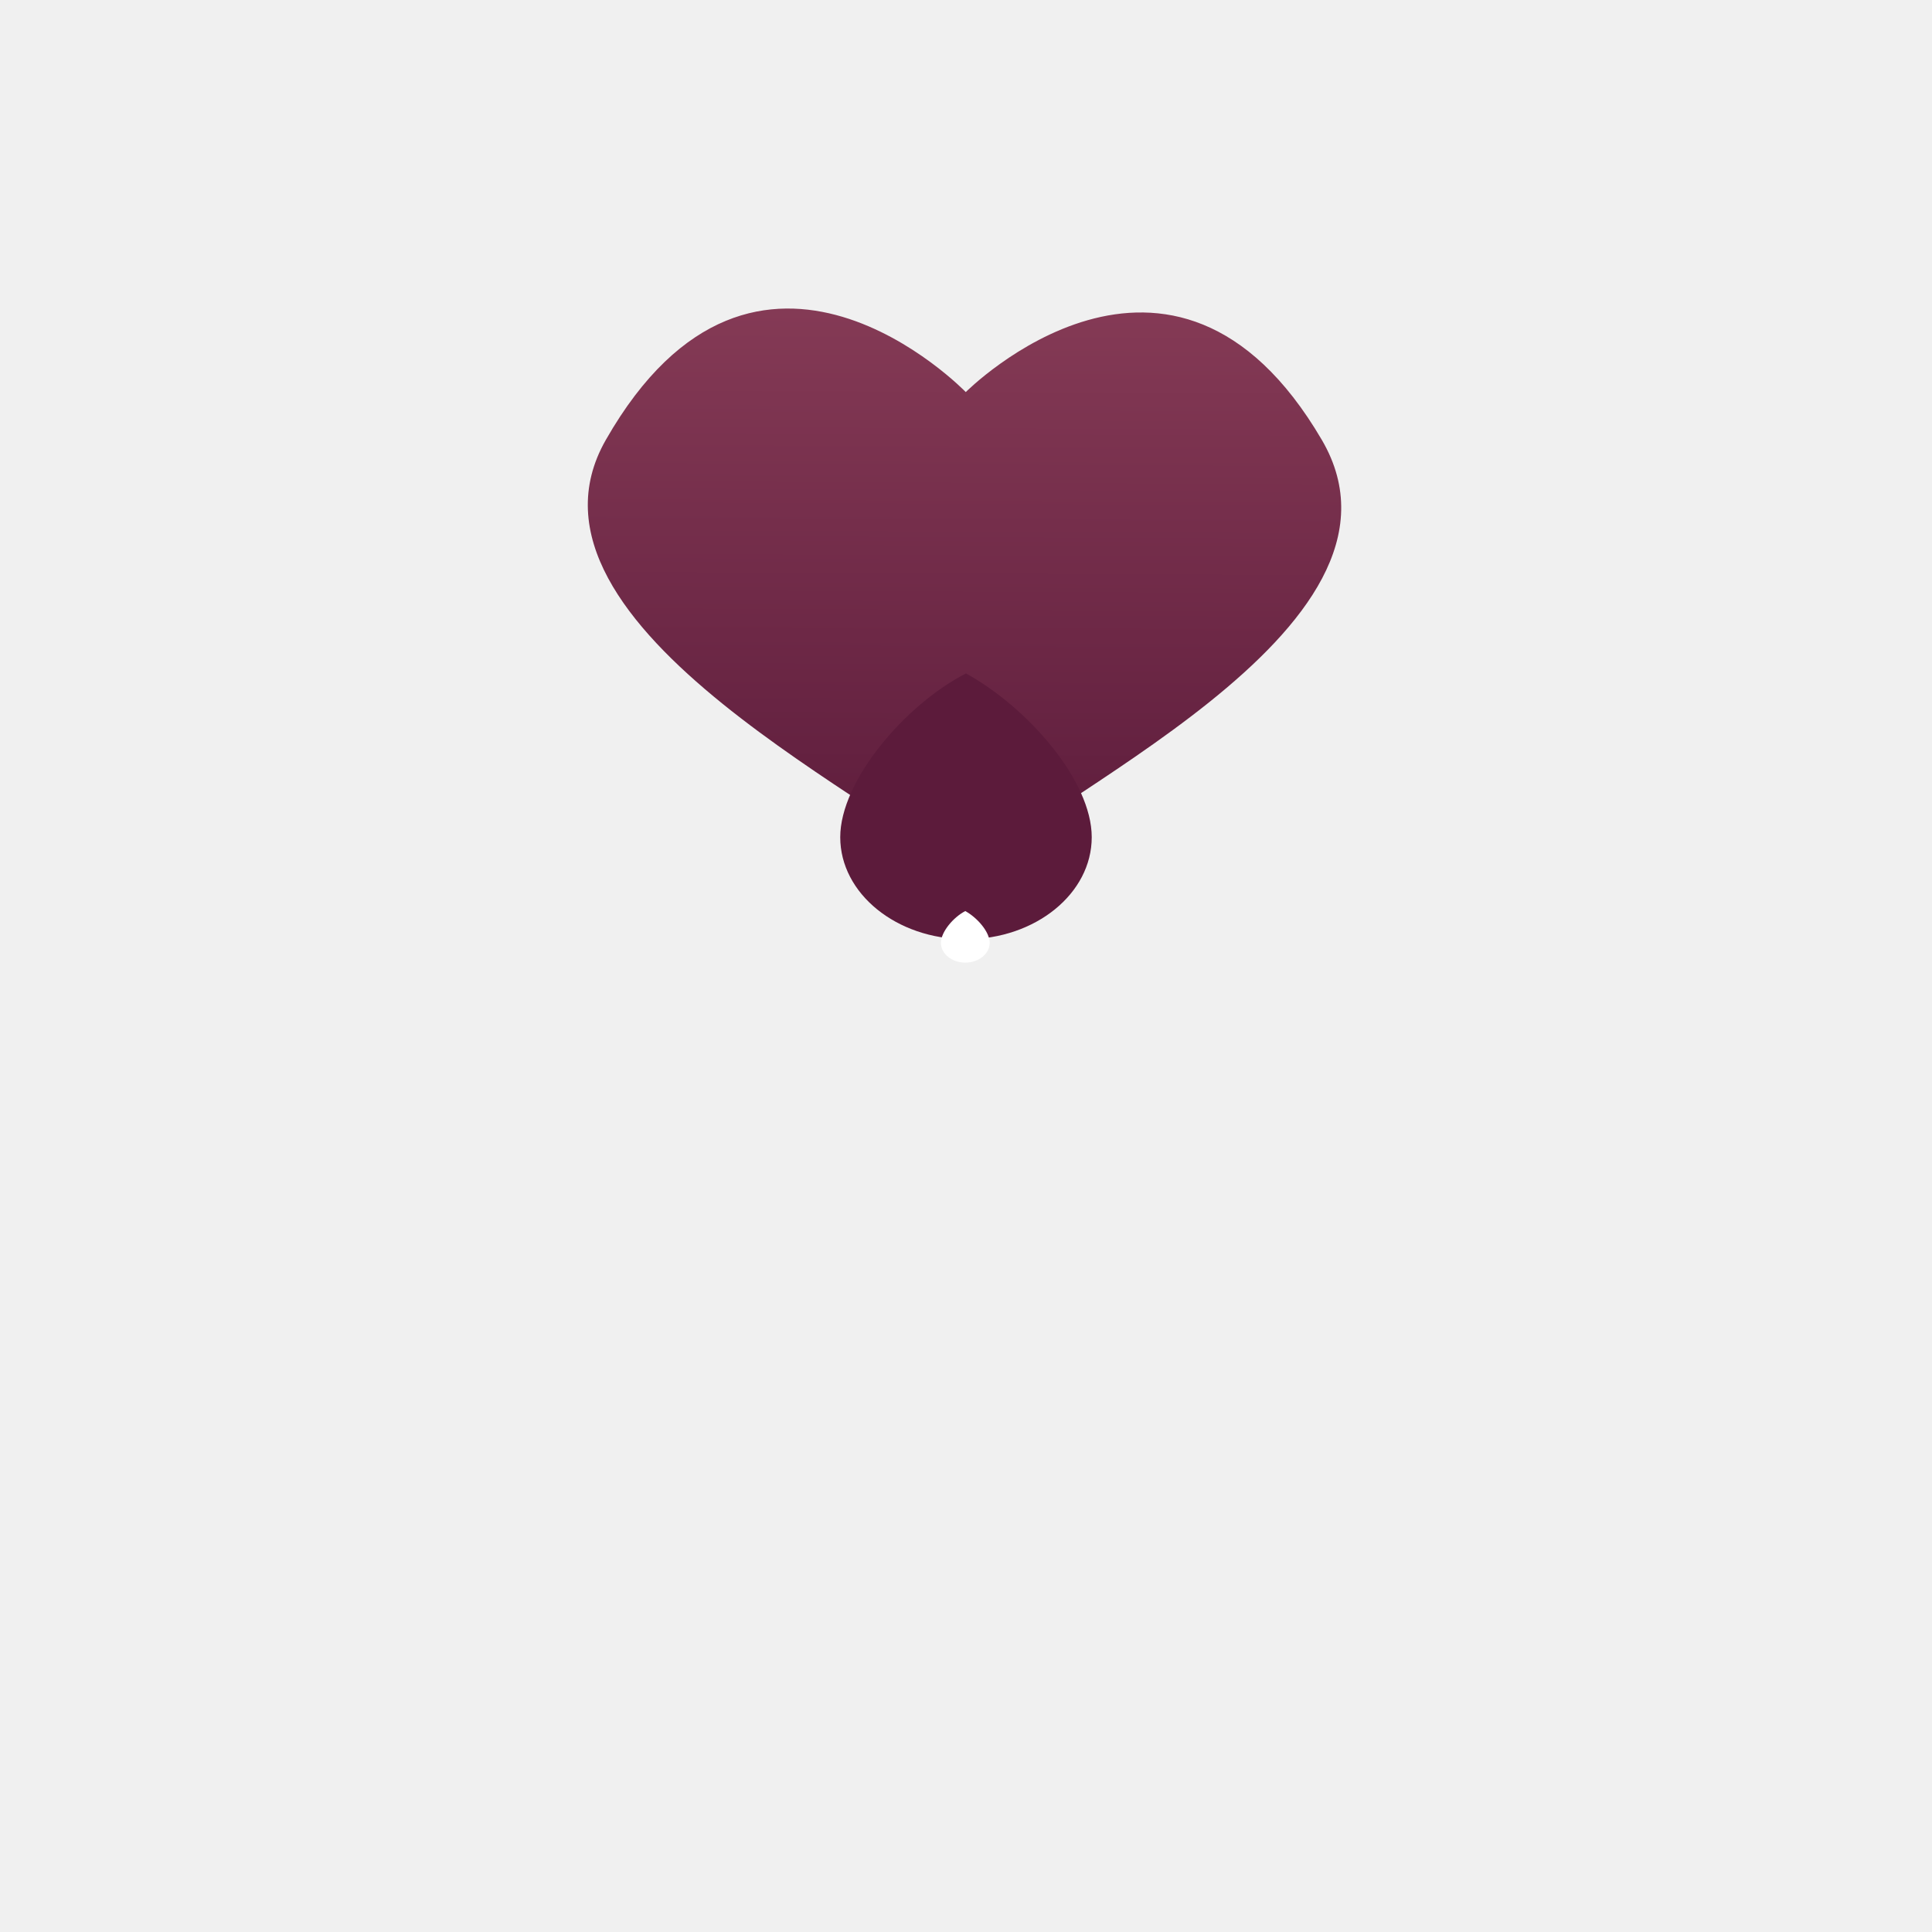
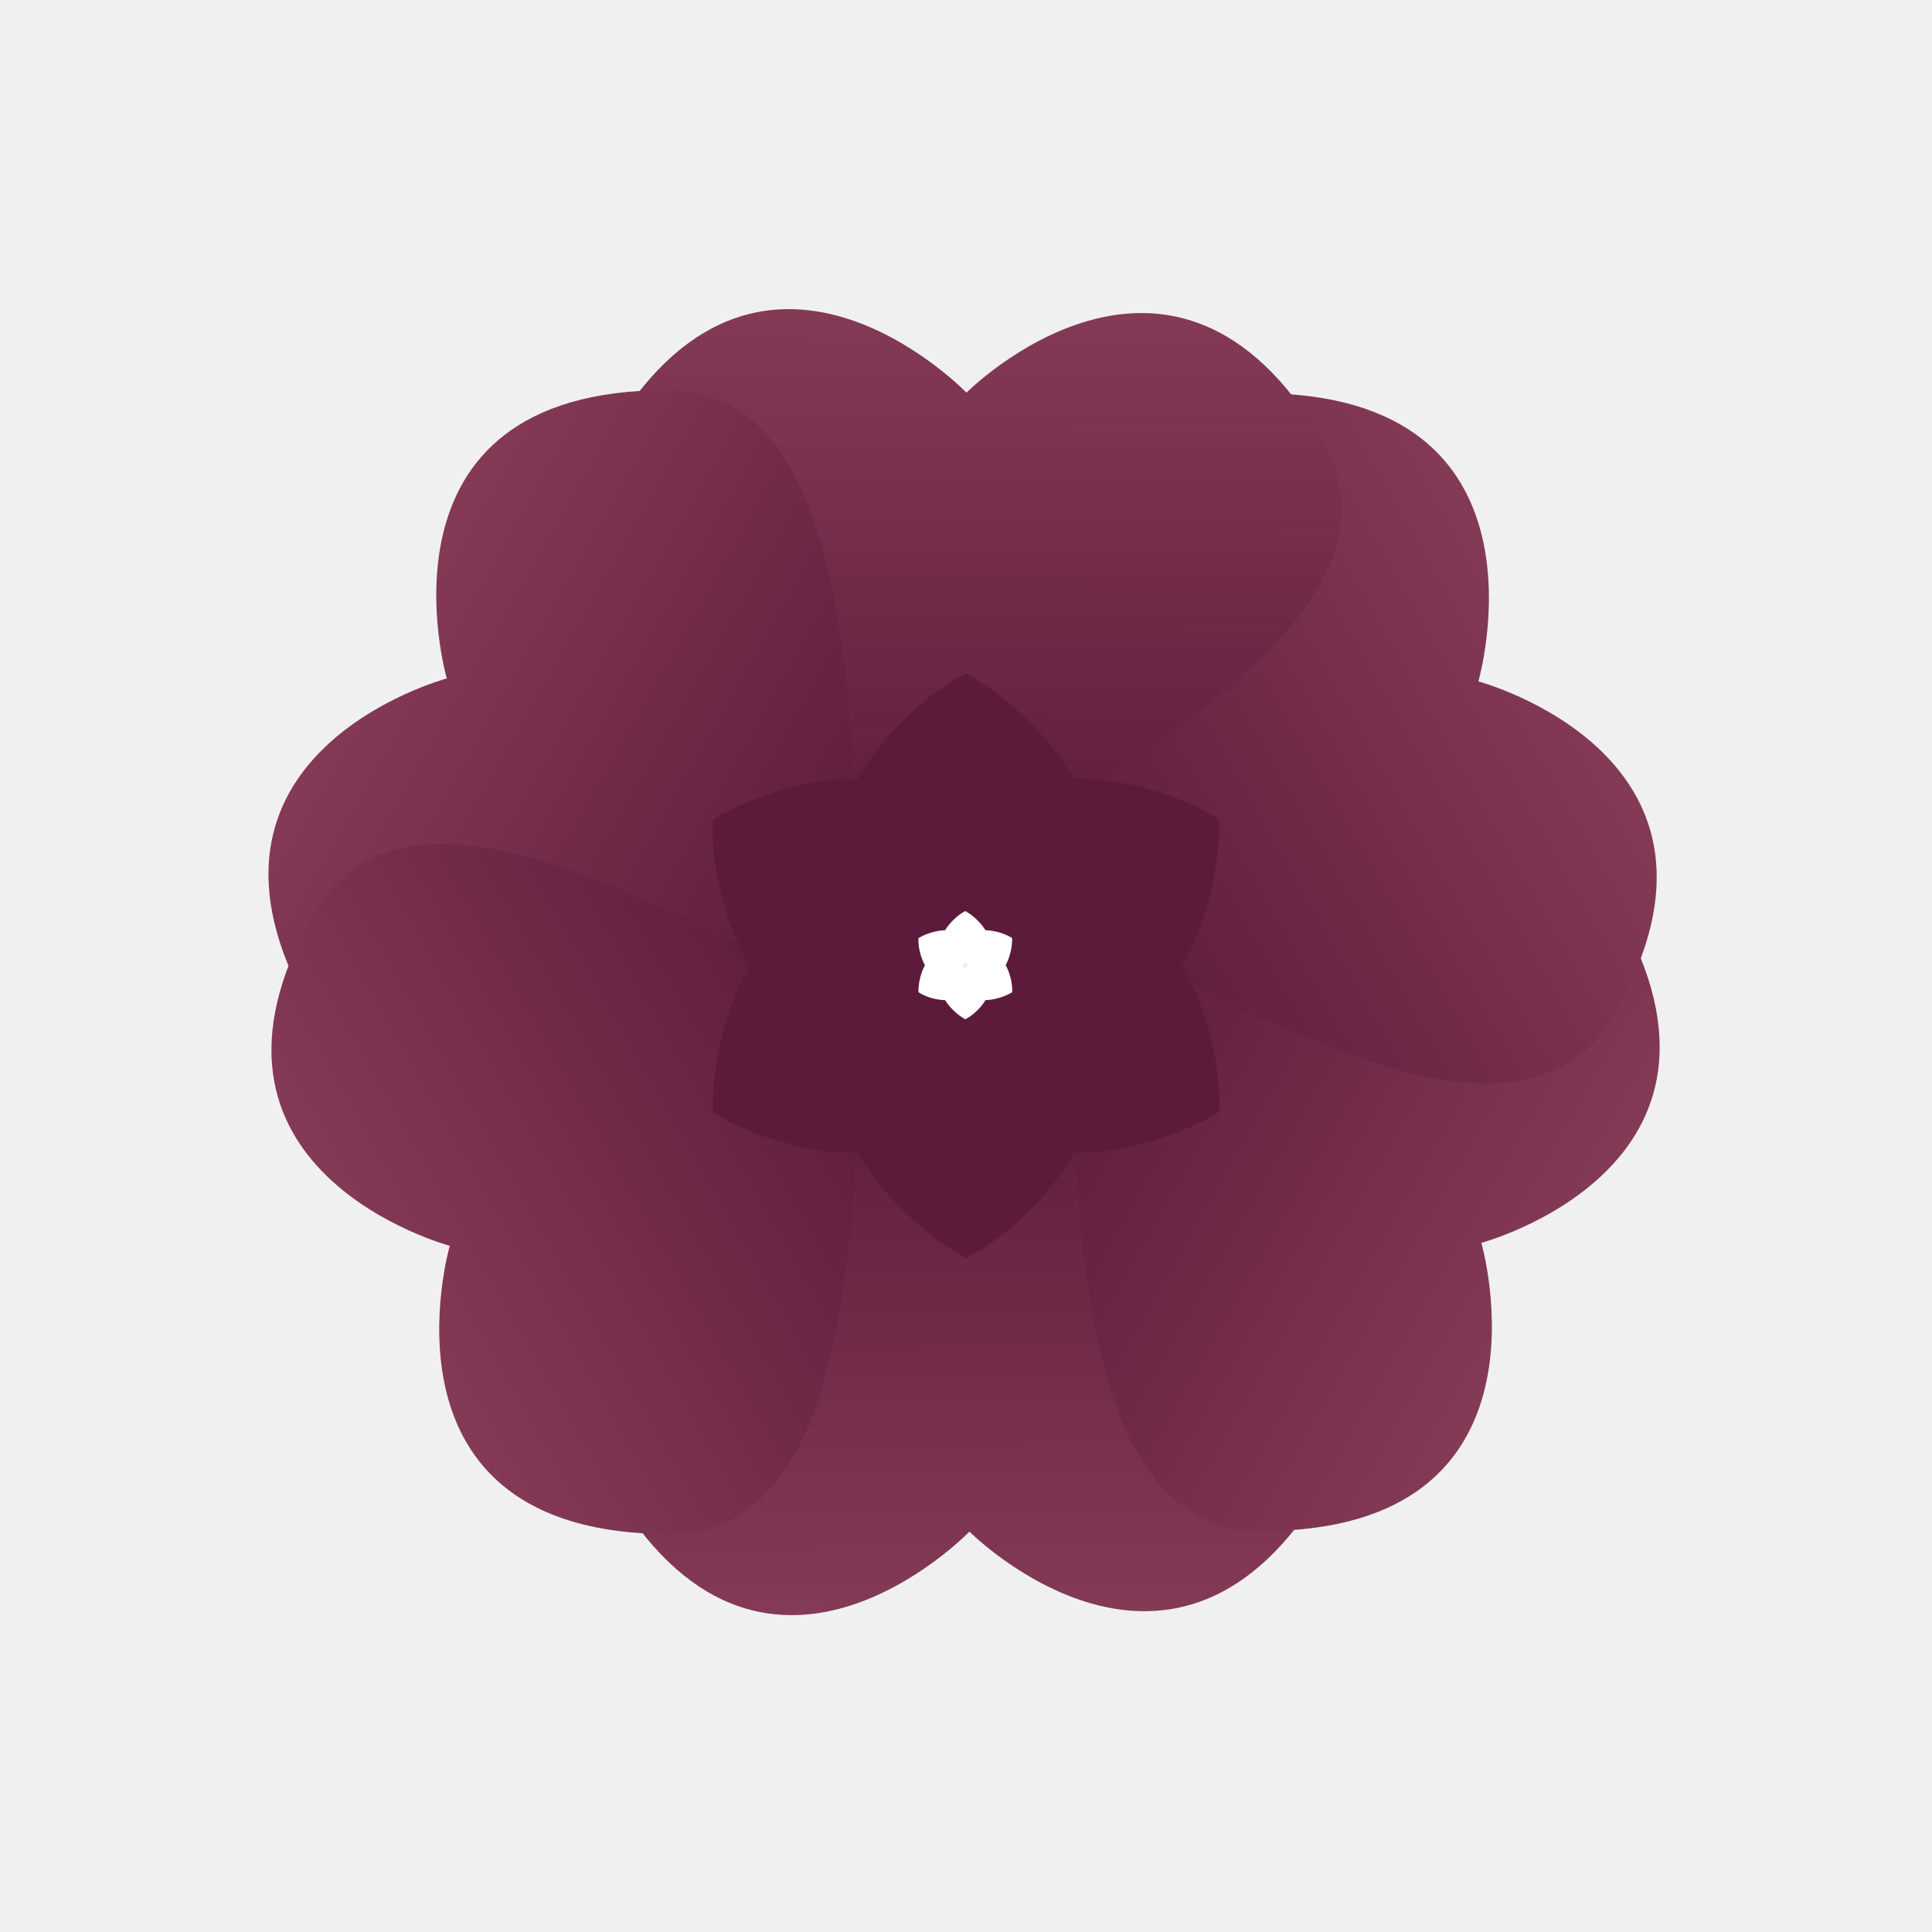
- <svg xmlns="http://www.w3.org/2000/svg" xmlns:xlink="http://www.w3.org/1999/xlink" width="650" height="650" viewBox="0 0 650 650" fill="none">
-   <g id="Repeat group 7_inner" data-figma-trr="r6u1.3-0f">
-     <path d="M203.831 147.988C167.617 211.391 304.385 272.111 324.922 295.716C345.857 269.863 482.351 212.318 444.709 147.988C394.42 62.045 324.922 131.911 324.922 131.911C324.922 131.911 254.643 59.029 203.831 147.988Z" fill="url(#paint0_linear_2792_2923)" />
-   </g>
-   <use xlink:href="#Repeat%20group%207_inner" transform="translate(443.275 -118.775) rotate(60)" />
-   <use xlink:href="#Repeat%20group%207_inner" transform="translate(767.775 205.725) rotate(120)" />
-   <use xlink:href="#Repeat%20group%207_inner" transform="translate(649 649) rotate(-180)" />
-   <use xlink:href="#Repeat%20group%207_inner" transform="translate(205.725 767.775) rotate(-120)" />
-   <use xlink:href="#Repeat%20group%207_inner" transform="translate(-118.775 443.275) rotate(-60)" />
-   <g id="Repeat group 8_inner" data-figma-trr="r6u1.2-0f">
-     <path d="M282.689 281.665C282.689 262.709 304.454 237.121 324.991 226.567C345.926 238.126 367.301 262.709 367.301 281.665C367.301 300.621 348.36 315.988 324.995 315.988C301.63 315.988 282.689 300.621 282.689 281.665Z" fill="#5C1B3B" />
-   </g>
-   <use xlink:href="#Repeat%20group%208_inner" transform="translate(443.896 -118.989) rotate(60)" />
-   <use xlink:href="#Repeat%20group%208_inner" transform="translate(768.892 205.942) rotate(120)" />
-   <use xlink:href="#Repeat%20group%208_inner" transform="translate(649.991 649.862) rotate(-180)" />
-   <use xlink:href="#Repeat%20group%208_inner" transform="translate(206.095 768.851) rotate(-120)" />
-   <use xlink:href="#Repeat%20group%208_inner" transform="translate(-118.901 443.92) rotate(-60)" />
-   <g id="Repeat group 9_inner" data-figma-trr="r6u1.1-0f">
-     <path d="M316.56 317.203C316.56 313.528 320.78 308.565 324.763 306.519C328.823 308.76 332.968 313.528 332.968 317.203C332.968 320.879 329.295 323.859 324.764 323.859C320.233 323.859 316.56 320.879 316.56 317.203Z" fill="white" />
-   </g>
-   <use xlink:href="#Repeat%20group%209_inner" transform="translate(443.605 -118.889) rotate(60)" />
-   <use xlink:href="#Repeat%20group%209_inner" transform="translate(768.368 205.839) rotate(120)" />
-   <use xlink:href="#Repeat%20group%209_inner" transform="translate(649.527 649.457) rotate(-180)" />
-   <use xlink:href="#Repeat%20group%209_inner" transform="translate(205.922 768.346) rotate(-120)" />
-   <use xlink:href="#Repeat%20group%209_inner" transform="translate(-118.841 443.618) rotate(-60)" />
+ <svg xmlns="http://www.w3.org/2000/svg" width="650" height="650" viewBox="0 0 650 650" fill="none">
+   <path d="M205.07 499.215C168.855 435.812 305.624 375.092 326.16 351.487C347.096 377.34 483.589 434.885 445.948 499.215C395.659 585.158 326.16 515.292 326.16 515.292C326.16 515.292 255.881 588.174 205.07 499.215Z" fill="url(#paint0_linear_2893_6869)" />
+   <path d="M424.1 515.11C351.084 514.91 366.599 366.076 356.369 336.507C389.216 331.241 507.128 241.581 544.141 306.275C593.591 392.704 498.384 418.139 498.384 418.139C498.384 418.139 526.547 515.39 424.1 515.11Z" fill="url(#paint1_linear_2893_6869)" />
+   <path d="M423.102 132.285C350.086 132.484 365.601 281.319 355.371 310.887C388.218 316.154 506.13 405.813 543.143 341.12C592.593 254.691 497.386 229.255 497.386 229.255C497.386 229.255 525.549 132.004 423.102 132.285Z" fill="url(#paint2_linear_2893_6869)" />
+   <path d="M204.071 148.183C167.856 211.587 304.625 272.306 325.161 295.911C346.096 270.058 482.59 212.513 444.949 148.183C394.66 62.24 325.161 132.107 325.161 132.107C325.161 132.107 254.882 59.225 204.071 148.183Z" fill="url(#paint3_linear_2893_6869)" />
+   <path d="M224.601 131.285C297.618 131.484 282.102 280.319 292.332 309.887C259.485 315.154 141.573 404.813 104.56 340.12C55.11 253.691 150.317 228.255 150.317 228.255C150.317 228.255 122.154 131.004 224.601 131.285Z" fill="url(#paint4_linear_2893_6869)" />
+   <path d="M225.601 516.114C298.618 515.914 283.102 367.079 293.332 337.511C260.485 332.245 142.573 242.585 105.56 307.278C56.11 393.708 151.317 419.143 151.317 419.143C151.317 419.143 123.154 516.394 225.601 516.114Z" fill="url(#paint5_linear_2893_6869)" />
+   <path d="M282.69 281.669C282.69 262.713 304.454 237.125 324.991 226.57C345.926 238.13 367.301 262.713 367.301 281.669C367.301 300.625 348.36 315.992 324.996 315.992C301.631 315.992 282.69 300.625 282.69 281.669Z" fill="#5C1B3B" />
+   <path d="M341.312 266.664C357.728 257.186 390.771 263.241 410.179 275.749C410.636 299.659 400.034 330.462 383.618 339.94C367.201 349.418 344.423 340.698 332.74 320.464C321.058 300.229 324.895 276.142 341.312 266.664Z" fill="#5C1B3B" />
+   <path d="M383.617 309.93C400.034 319.408 411.311 351.051 410.183 374.113C389.705 386.464 357.728 392.684 341.311 383.206C324.895 373.728 321.057 349.641 332.74 329.406C344.422 309.172 367.201 300.452 383.617 309.93Z" fill="#5C1B3B" />
+   <path d="M367.301 368.2C367.301 387.156 345.536 412.745 324.999 423.299C304.064 411.74 282.689 387.156 282.689 368.2C282.689 349.244 301.63 333.877 324.995 333.877C348.36 333.877 367.301 349.244 367.301 368.2Z" fill="#5C1B3B" />
+   <path d="M308.679 383.205C292.262 392.683 259.22 386.629 239.811 374.12C239.354 350.21 249.957 319.407 266.373 309.929C282.789 300.451 305.568 309.171 317.25 329.406C328.933 349.64 325.095 373.727 308.679 383.205Z" fill="#5C1B3B" />
+   <path d="M266.373 339.939C249.957 330.461 238.679 298.819 239.807 275.756C260.286 263.405 292.263 257.186 308.679 266.664C325.095 276.142 328.933 300.228 317.251 320.463C305.568 340.698 282.79 349.418 266.373 339.939Z" fill="#5C1B3B" />
+   <path d="M316.56 317.204C316.56 313.528 320.78 308.566 324.763 306.52C328.823 308.761 332.968 313.528 332.968 317.204C332.968 320.88 329.295 323.86 324.764 323.86C320.233 323.86 316.56 320.88 316.56 317.204Z" fill="white" />
+   <path d="M327.176 313.86C330.359 312.022 336.767 313.196 340.531 315.622C340.619 320.258 338.563 326.232 335.38 328.07C332.196 329.908 327.779 328.217 325.514 324.293C323.248 320.369 323.992 315.698 327.176 313.86Z" fill="white" />
+   <path d="M335.38 321.381C338.563 323.219 340.75 329.356 340.532 333.828C336.56 336.223 330.359 337.429 327.176 335.591C323.993 333.753 323.248 329.082 325.514 325.158C327.779 321.234 332.196 319.543 335.38 321.381Z" fill="white" />
+   <path d="M332.968 332.247C332.968 335.923 328.748 340.885 324.765 342.932C320.705 340.69 316.56 335.923 316.56 332.247C316.56 328.571 320.233 325.591 324.764 325.591C329.295 325.591 332.968 328.571 332.968 332.247Z" fill="white" />
+   <path d="M322.352 335.591C319.169 337.429 312.761 336.255 308.998 333.83C308.909 329.193 310.965 323.22 314.148 321.382C317.332 319.544 321.749 321.235 324.015 325.159C326.28 329.083 325.536 333.754 322.352 335.591Z" fill="white" />
+   <path d="M314.148 328.07C310.965 326.232 308.778 320.096 308.996 315.624C312.968 313.229 319.169 312.022 322.352 313.86C325.536 315.698 326.28 320.369 324.014 324.293C321.749 328.217 317.332 329.908 314.148 328.07Z" fill="white" />
  <defs>
-     <linearGradient id="paint0_linear_2792_2923" x1="325.686" y1="293.705" x2="326.576" y2="92.167" gradientUnits="userSpaceOnUse">
+     <linearGradient id="paint0_linear_2893_6869" x1="326.925" y1="353.498" x2="327.814" y2="555.036" gradientUnits="userSpaceOnUse">
+       <stop stop-color="#5C1B3B" />
+       <stop offset="1" stop-color="#873C57" />
+     </linearGradient>
+     <linearGradient id="paint1_linear_2893_6869" x1="358.493" y1="336.846" x2="533.665" y2="436.512" gradientUnits="userSpaceOnUse">
+       <stop stop-color="#5C1B3B" />
+       <stop offset="1" stop-color="#873C57" />
+     </linearGradient>
+     <linearGradient id="paint2_linear_2893_6869" x1="357.495" y1="310.548" x2="532.667" y2="210.883" gradientUnits="userSpaceOnUse">
+       <stop stop-color="#5C1B3B" />
+       <stop offset="1" stop-color="#873C57" />
+     </linearGradient>
+     <linearGradient id="paint3_linear_2893_6869" x1="325.926" y1="293.901" x2="326.815" y2="92.363" gradientUnits="userSpaceOnUse">
+       <stop stop-color="#5C1B3B" />
+       <stop offset="1" stop-color="#873C57" />
+     </linearGradient>
+     <linearGradient id="paint4_linear_2893_6869" x1="290.208" y1="309.548" x2="115.036" y2="209.883" gradientUnits="userSpaceOnUse">
+       <stop stop-color="#5C1B3B" />
+       <stop offset="1" stop-color="#873C57" />
+     </linearGradient>
+     <linearGradient id="paint5_linear_2893_6869" x1="291.208" y1="337.85" x2="116.036" y2="437.516" gradientUnits="userSpaceOnUse">
      <stop stop-color="#5C1B3B" />
      <stop offset="1" stop-color="#873C57" />
    </linearGradient>
  </defs>
</svg>
